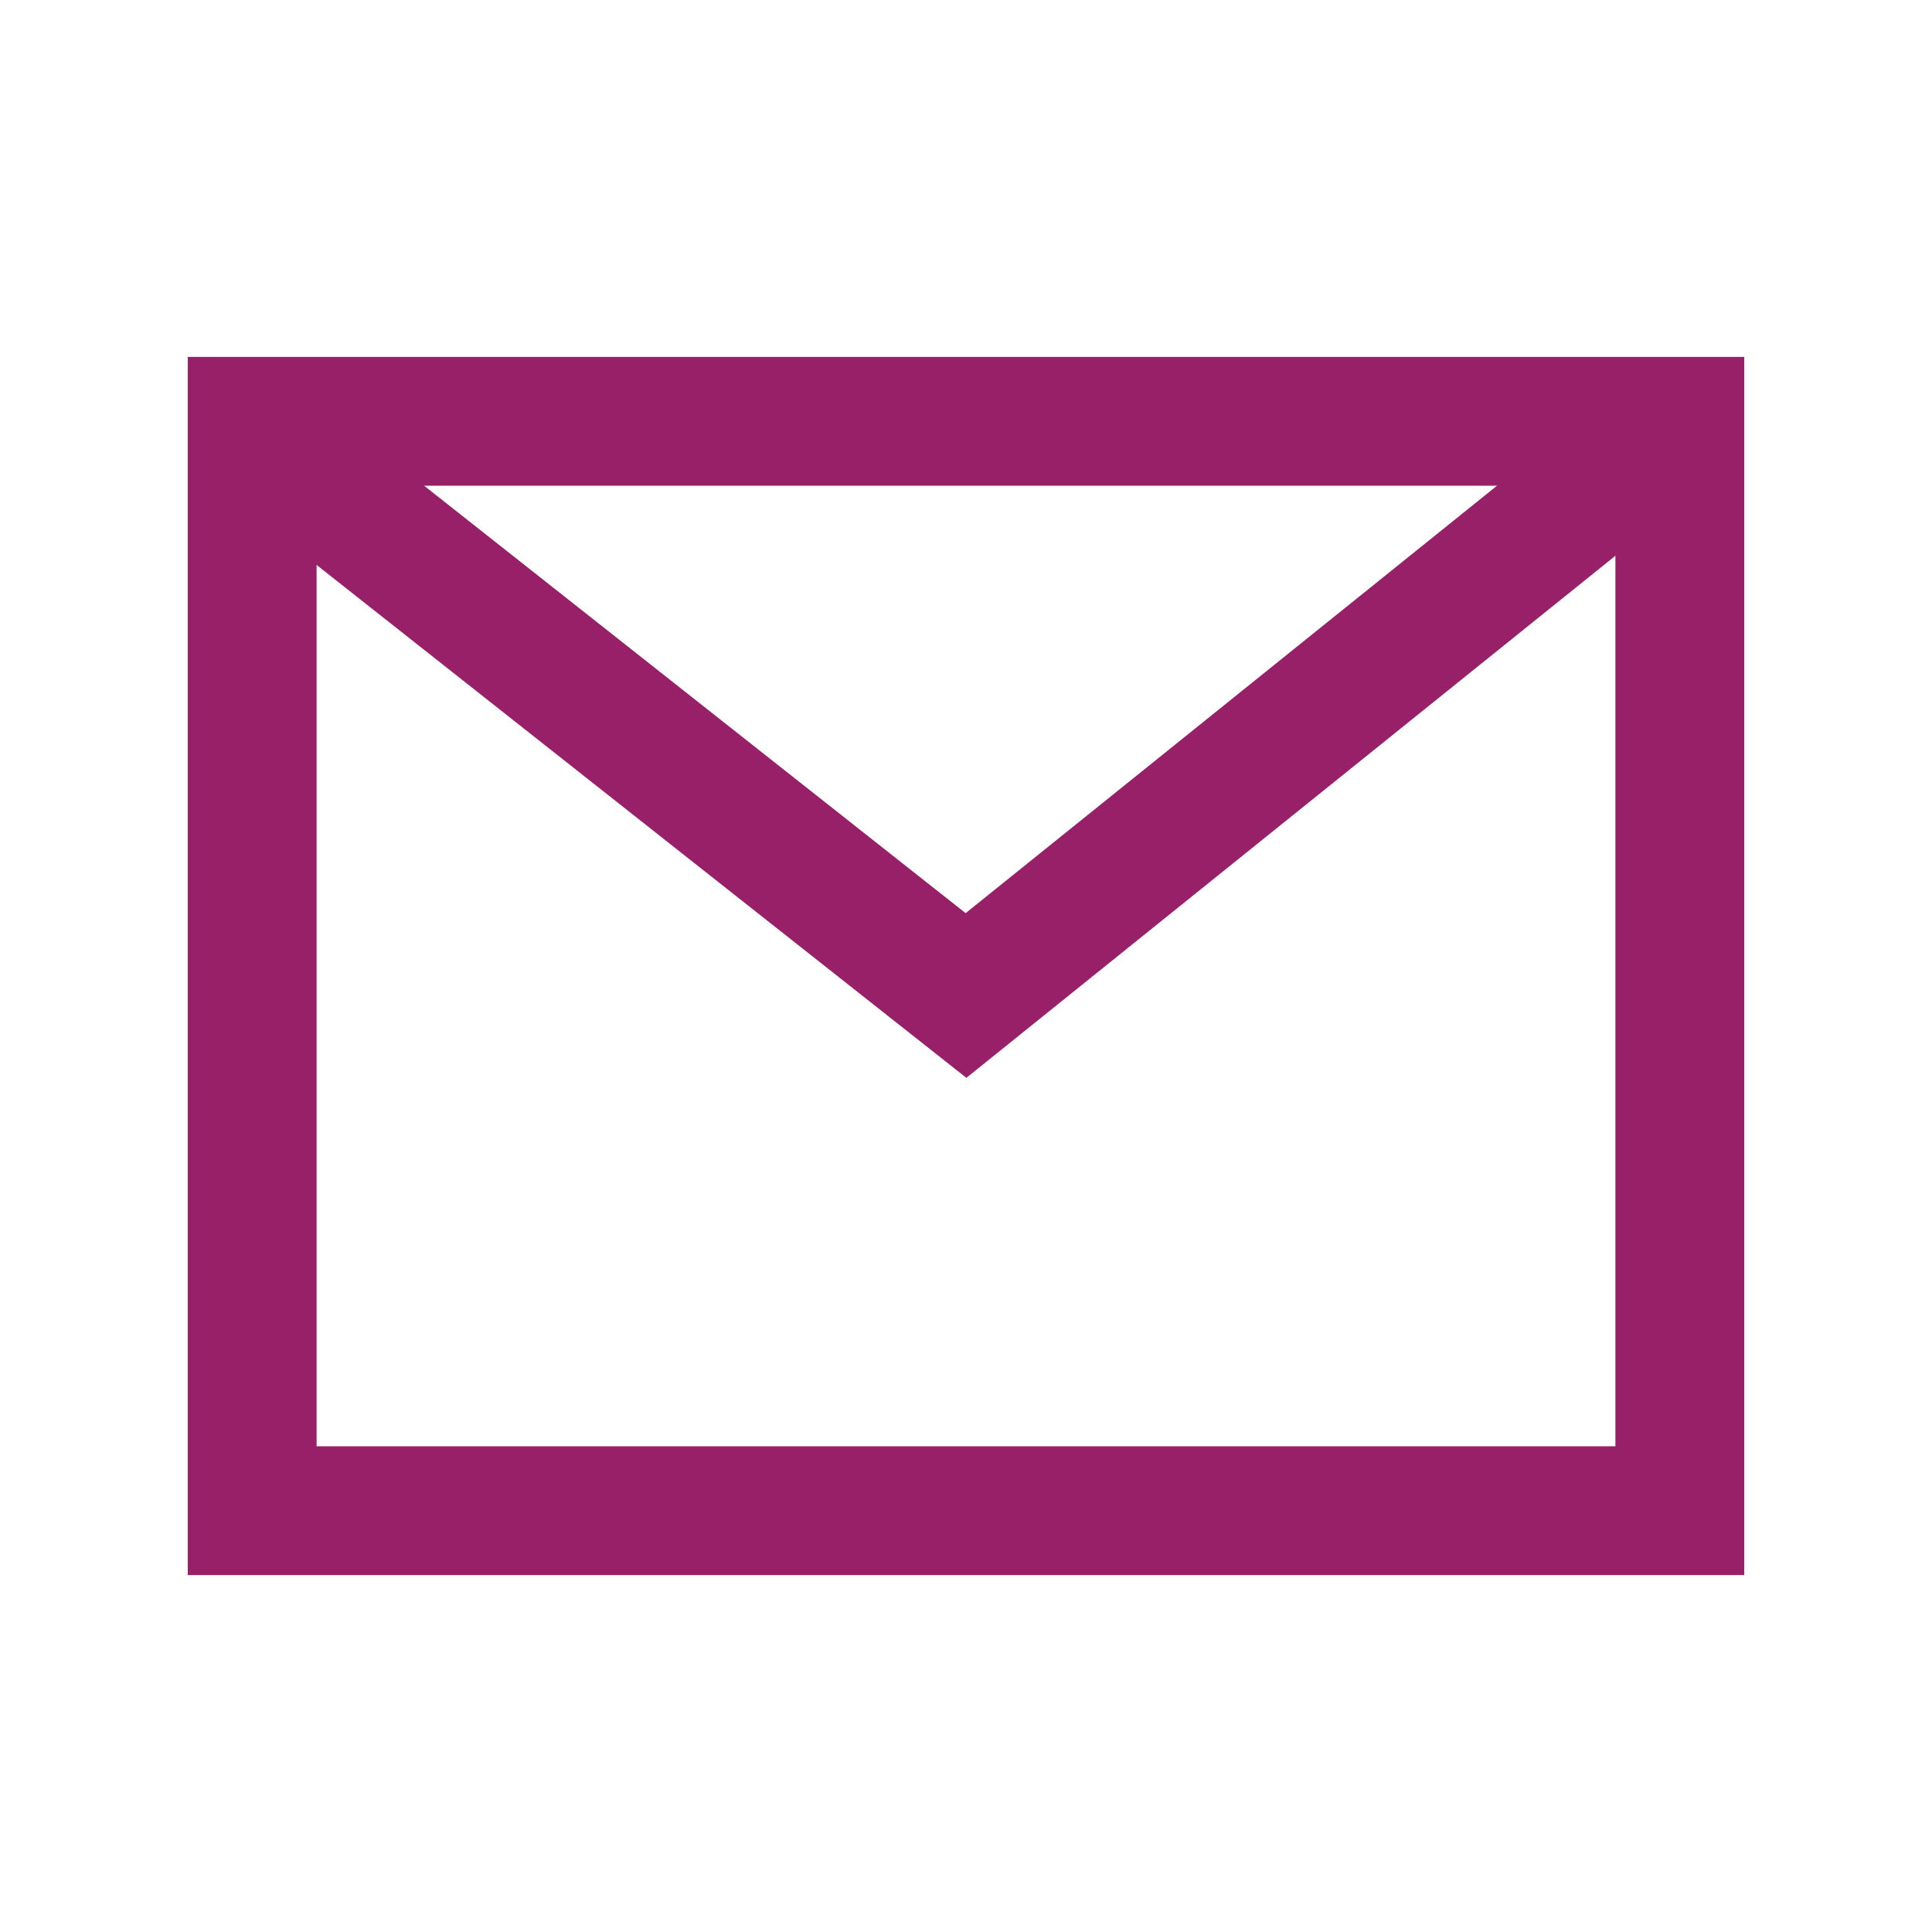
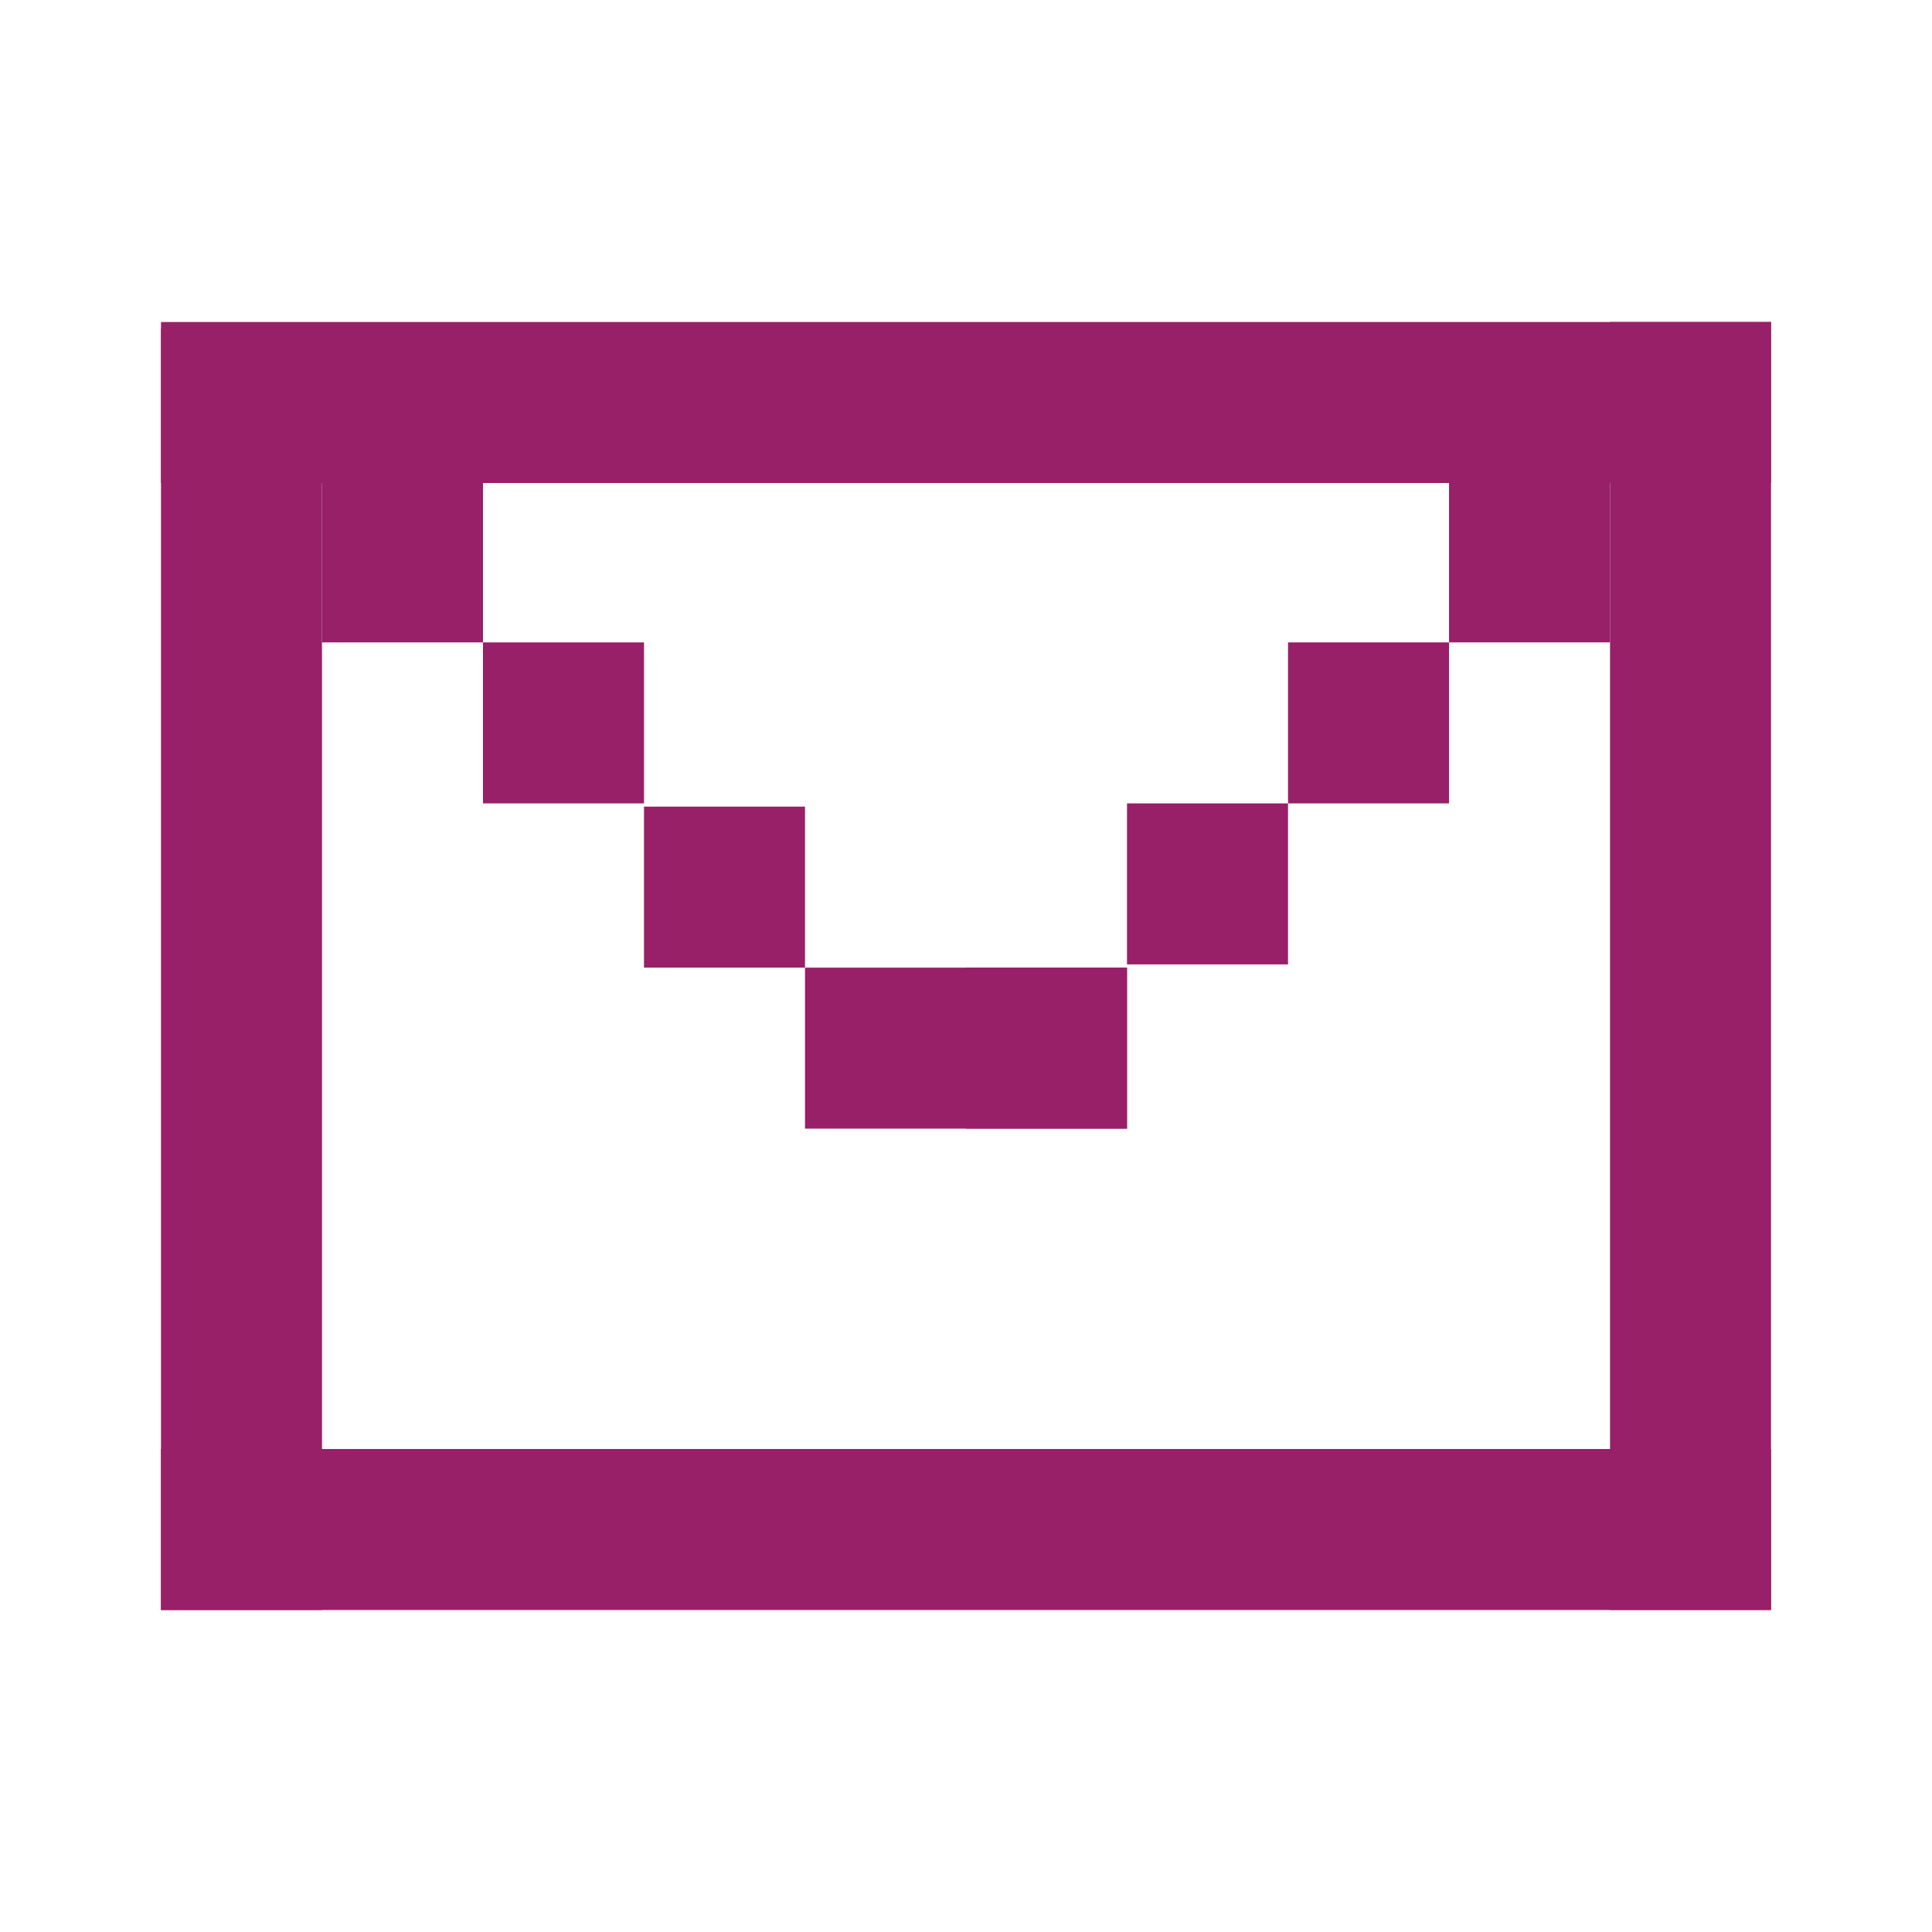
- <svg xmlns="http://www.w3.org/2000/svg" version="1.1" id="Layer_1" x="0px" y="0px" width="30px" height="30px" viewBox="0 0 30 30" enable-background="new 0 0 30 30" xml:space="preserve">
+ <svg xmlns="http://www.w3.org/2000/svg" version="1.1" id="Layer_1" x="0px" y="0px" width="300px" height="300px" viewBox="0 0 300 300" enable-background="new 0 0 300 300" xml:space="preserve">
  <g>
-     <rect x="3.916" y="6.542" fill="none" stroke="#972068" stroke-width="2" stroke-miterlimit="10" width="22.168" height="16.916" />
-     <path fill="none" stroke="#972068" stroke-width="2" stroke-miterlimit="10" d="M3.916,6.542" />
-     <polyline fill="none" stroke="#972068" stroke-width="2" stroke-miterlimit="10" points="26.084,6.542 15,15.458 3.916,6.709  " />
+     <rect x="49.999" y="74.752" fill="#972068" width="25" height="25" />
+     <rect x="75" y="99.751" fill="#972068" width="25" height="25" />
+     <rect x="100" y="125.253" fill="#972068" width="25" height="25" />
+     <rect x="125" y="150.253" fill="#972068" width="25" height="25.001" />
+     <rect x="175.002" y="124.75" fill="#972068" width="25" height="25" />
+     <rect x="149.998" y="150.252" fill="#972068" width="25" height="25" />
+     <rect x="149.998" y="150.252" fill="#972068" width="25" height="25" />
+     <rect x="200.002" y="99.749" fill="#972068" width="25" height="25" />
+     <rect x="225.002" y="74.749" fill="#972068" width="25" height="25" />
+     <rect x="24.998" y="225.002" fill="#972068" width="250.004" height="25" />
+     <rect x="250.002" y="49.998" fill="#972068" width="25" height="200" />
+     <rect x="24.998" y="50.002" fill="#972068" width="250.004" height="25" />
+     <rect x="24.998" y="51.004" fill="#972068" width="25" height="198.998" />
  </g>
</svg>
